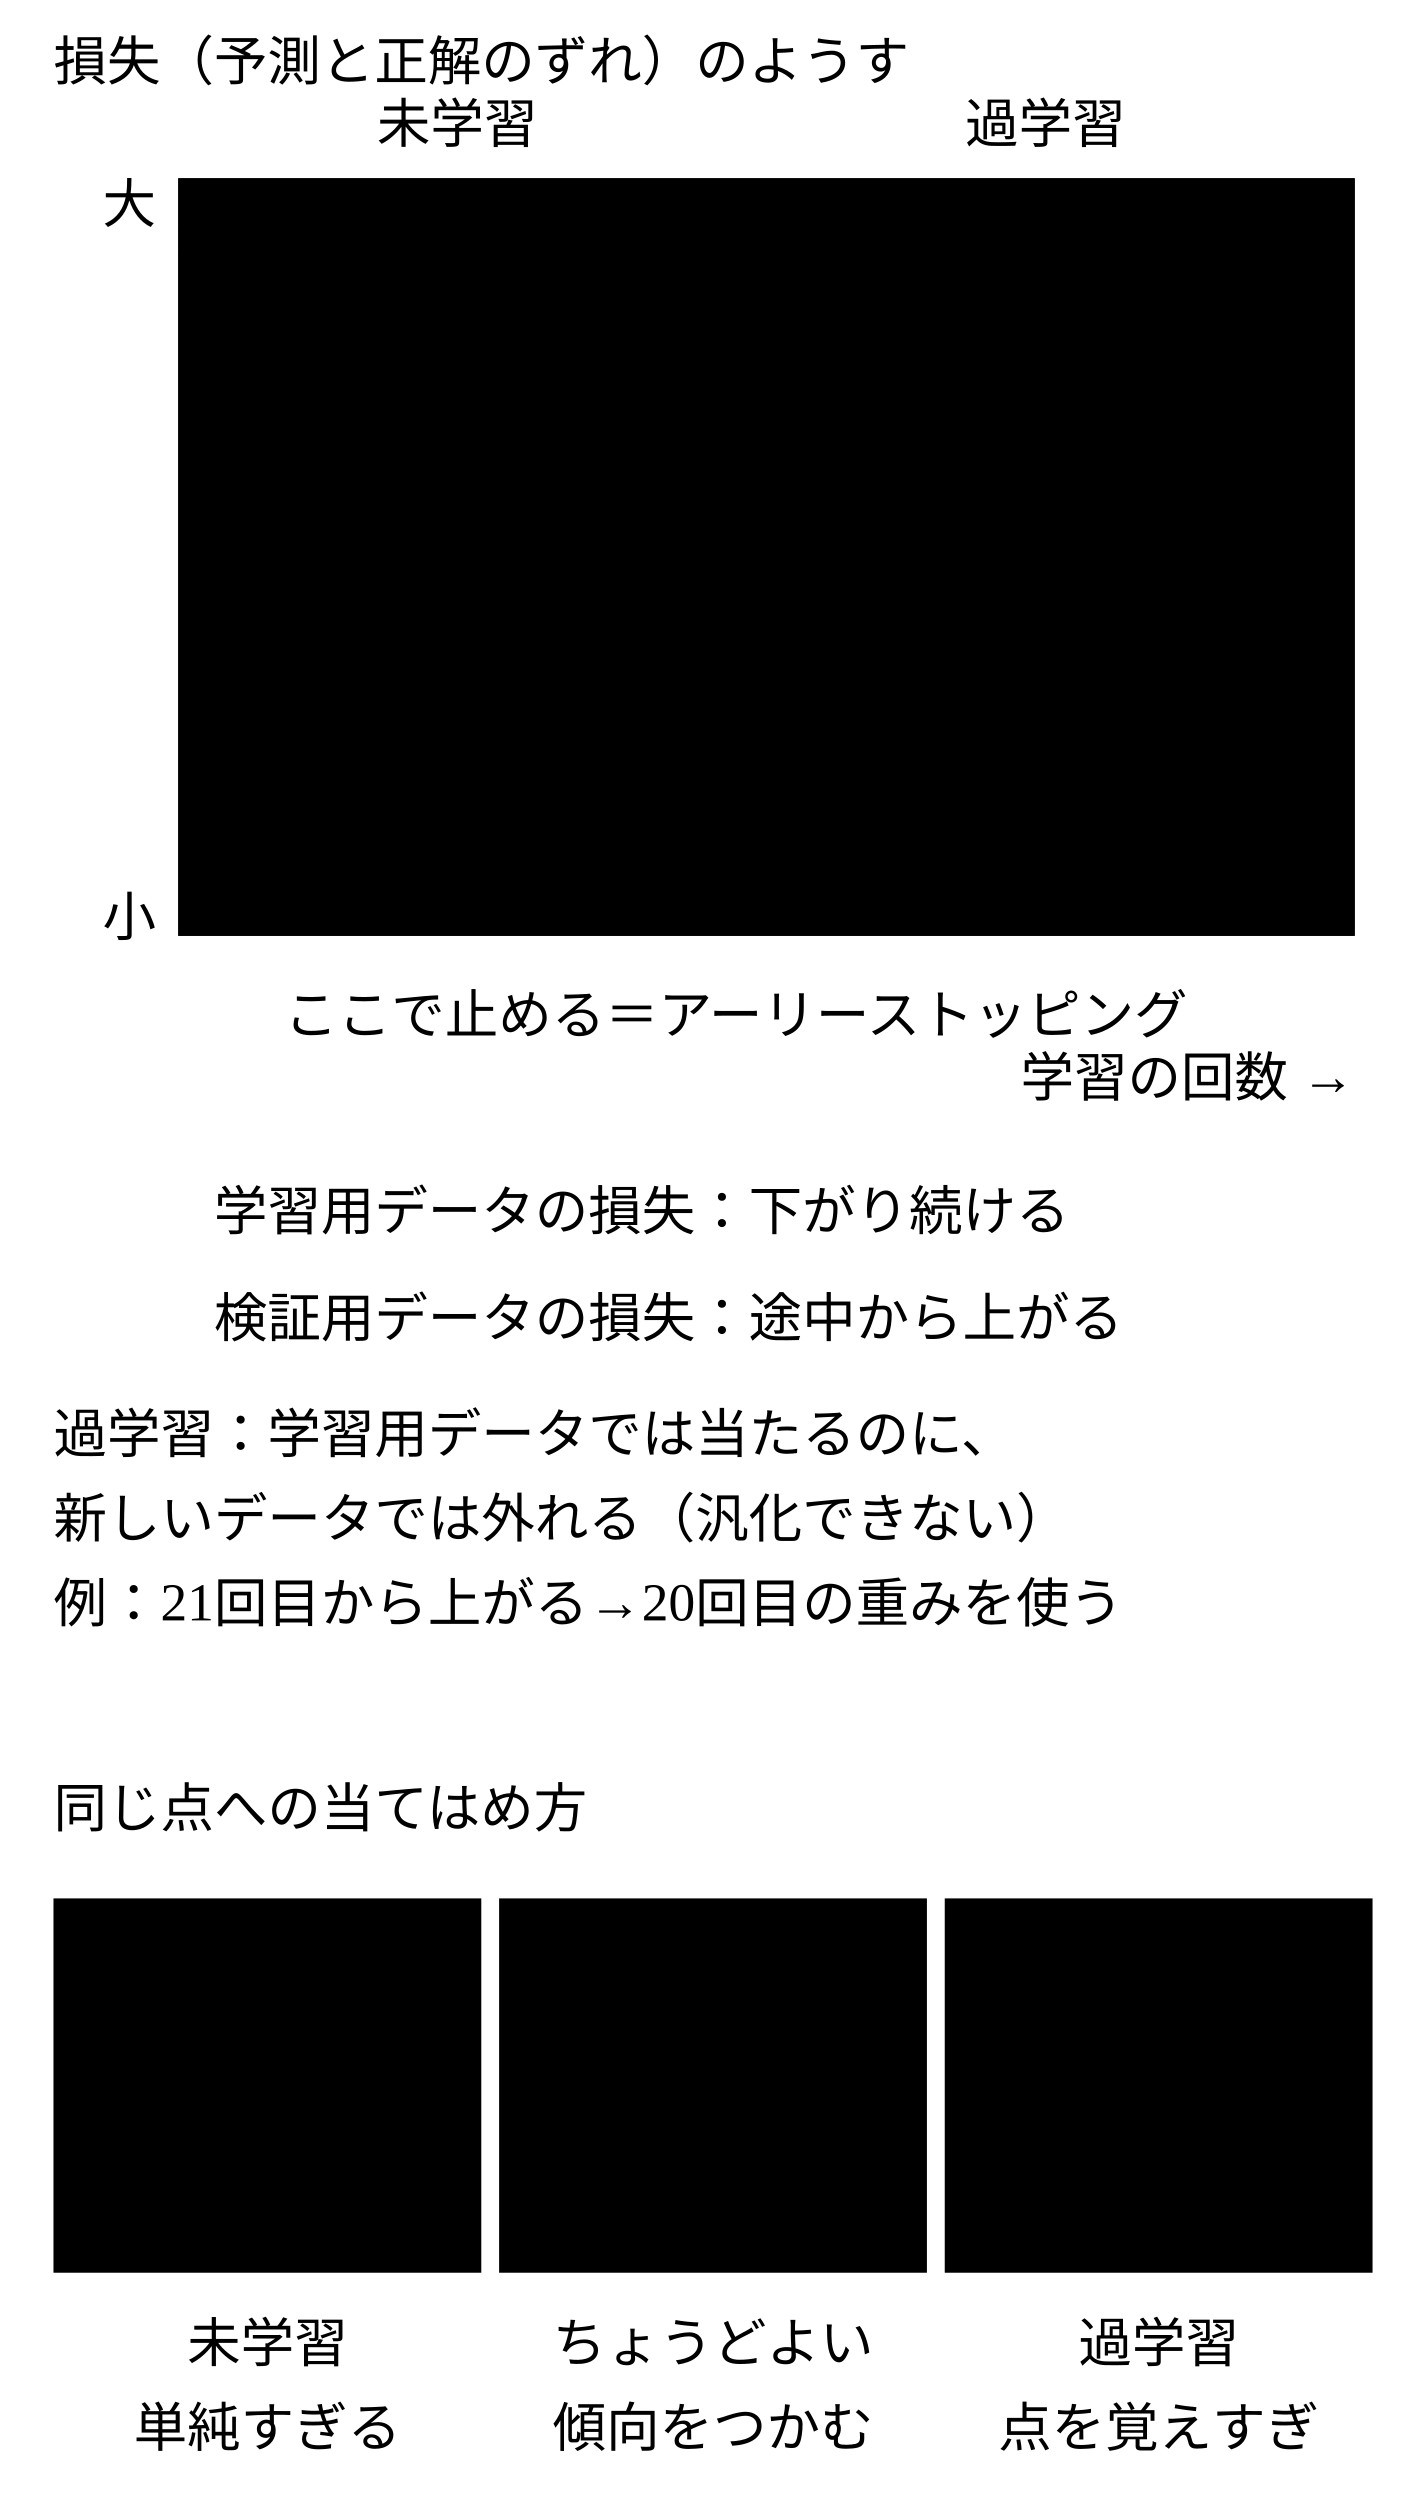
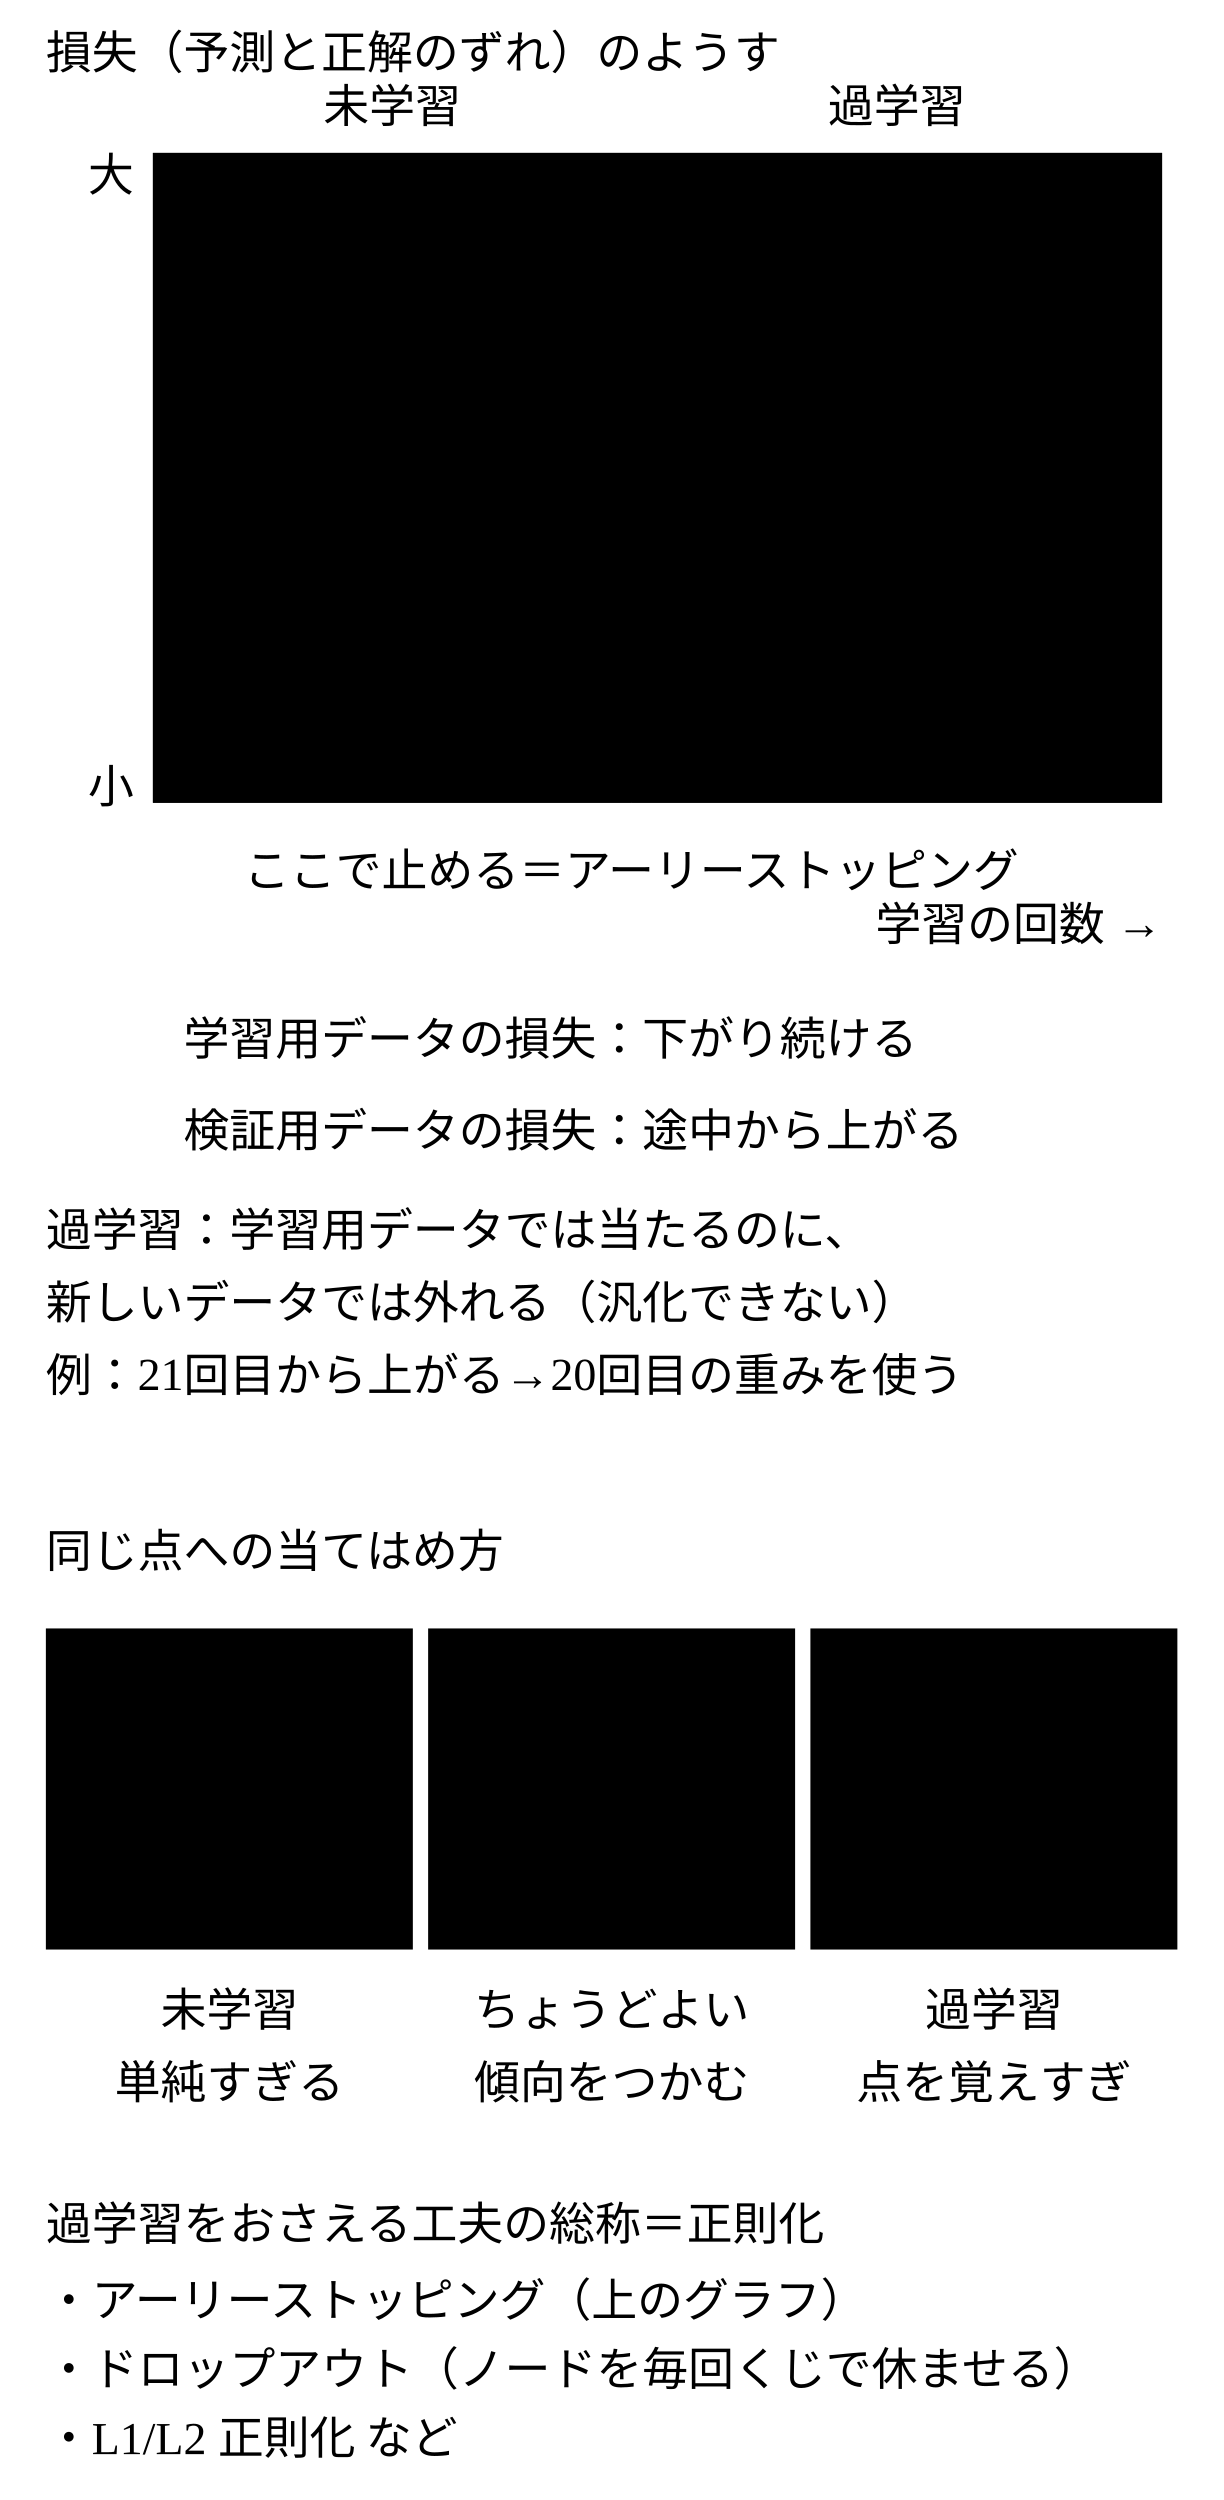
- <svg xmlns="http://www.w3.org/2000/svg" viewBox="0 0 320 561" role="img" aria-labelledby="fig-ap-overfitting-t fig-ap-overfitting-d">
+ <svg xmlns="http://www.w3.org/2000/svg" viewBox="0 0 320 654" role="img" aria-labelledby="fig-ap-overfitting-t fig-ap-overfitting-d">
  <text x="12" y="18" class="tb">損失（予測と正解のずれ）のようす</text>
  <rect x="40" y="40" width="125.14" height="170" class="fwn" />
  <rect x="165.14" y="40" width="138.86" height="170" class="fng" />
  <text x="102.57" y="32" class="tb twn" text-anchor="middle">未学習</text>
  <text x="234.57" y="32" class="tb tng" text-anchor="middle">過学習</text>
  <rect x="40" y="40" width="264" height="170" class="sb" stroke-width="1" />
  <line x1="40" y1="210" x2="304" y2="210" class="l sm w1" />
  <line x1="40" y1="40" x2="40" y2="210" class="l sm w1" />
  <text x="35" y="50" class="tm" text-anchor="end">大</text>
  <text x="35" y="210" class="tm" text-anchor="end">小</text>
  <text x="304" y="246" class="tm" text-anchor="end">学習の回数 →</text>
  <polyline points="40,57 42.64,62.45 45.28,67.68 47.92,72.7 50.56,77.51 53.2,82.12 55.84,86.54 58.48,90.78 61.12,94.84 63.76,98.74 66.4,102.48 69.04,106.06 71.68,109.5 74.32,112.79 76.96,115.95 79.6,118.98 82.24,121.88 84.88,124.67 87.52,127.34 90.16,129.9 92.8,132.36 95.44,134.71 98.08,136.97 100.72,139.13 103.36,141.21 106,143.2 108.64,145.11 111.28,146.94 113.92,148.69 116.56,150.37 119.2,151.99 121.84,153.53 124.48,155.02 127.12,156.44 129.76,157.8 132.4,159.11 135.04,160.37 137.68,161.57 140.32,162.72 142.96,163.83 145.6,164.89 148.24,165.9 150.88,166.88 153.52,167.81 156.16,168.71 158.8,169.57 161.44,170.39 164.08,171.18 166.72,171.94 169.36,172.67 172,173.36 174.64,174.03 177.28,174.67 179.92,175.28 182.56,175.87 185.2,176.44 187.84,176.98 190.48,177.5 193.12,178 195.76,178.47 198.4,178.93 201.04,179.37 203.68,179.79 206.32,180.19 208.96,180.58 211.6,180.95 214.24,181.31 216.88,181.65 219.52,181.98 222.16,182.29 224.8,182.59 227.44,182.88 230.08,183.15 232.72,183.42 235.36,183.67 238,183.92 240.64,184.15 243.28,184.38 245.92,184.59 248.56,184.8 251.2,184.99 253.84,185.18 256.48,185.37 259.12,185.54 261.76,185.71 264.4,185.87 267.04,186.02 269.68,186.17 272.32,186.31 274.96,186.44 277.6,186.57 280.24,186.7 282.88,186.82 285.52,186.93 288.16,187.04 290.8,187.15 293.44,187.25 296.08,187.34 298.72,187.44 301.36,187.53 304,187.61" class="l sa w2" />
  <polyline points="40,51.9 42.64,57.35 45.28,62.58 47.92,67.58 50.56,72.38 53.2,76.96 55.84,81.35 58.48,85.56 61.12,89.57 63.76,93.41 66.4,97.08 69.04,100.58 71.68,103.93 74.32,107.12 76.96,110.16 79.6,113.06 82.24,115.83 84.88,118.45 87.52,120.95 90.16,123.33 92.8,125.58 95.44,127.72 98.08,129.74 100.72,131.66 103.36,133.47 106,135.18 108.64,136.78 111.28,138.3 113.92,139.71 116.56,141.04 119.2,142.28 121.84,143.43 124.48,144.5 127.12,145.49 129.76,146.4 132.4,147.24 135.04,148 137.68,148.68 140.32,149.3 142.96,149.85 145.6,150.33 148.24,150.74 150.88,151.09 153.52,151.38 156.16,151.6 158.8,151.77 161.44,151.87 164.08,151.92 166.72,151.91 169.36,151.85 172,151.73 174.64,151.56 177.28,151.34 179.92,151.06 182.56,150.74 185.2,150.36 187.84,149.94 190.48,149.46 193.12,148.94 195.76,148.37 198.4,147.76 201.04,147.1 203.68,146.39 206.32,145.64 208.96,144.84 211.6,144 214.24,143.12 216.88,142.19 219.52,141.22 222.16,140.21 224.8,139.16 227.44,138.06 230.08,136.93 232.72,135.75 235.36,134.53 238,133.27 240.64,131.97 243.28,130.63 245.92,129.25 248.56,127.83 251.2,126.37 253.84,124.87 256.48,123.33 259.12,121.76 261.76,120.14 264.4,118.49 267.04,116.79 269.68,115.06 272.32,113.29 274.96,111.47 277.6,109.63 280.24,107.74 282.88,105.81 285.52,103.85 288.16,101.84 290.8,99.8 293.44,97.72 296.08,95.6 298.72,93.44 301.36,91.25 304,89.01" class="l swn w2 dsh" />
  <text x="298" y="173.87" class="tb ta" text-anchor="end">学習用</text>
  <text x="298" y="79.01" class="tb twn" text-anchor="end">検証用</text>
  <line x1="165.14" y1="40" x2="165.14" y2="216" class="l sng w2" />
  <circle cx="165.14" cy="151.93" r="4" class="fng sng" />
  <text x="165.14" y="232" class="tb tng" text-anchor="middle">ここで止める＝アーリーストッピング</text>
  <line x1="12" y1="271" x2="40" y2="271" class="l sa w2" />
  <text x="48" y="276">学習用データの損失：下がり続ける</text>
  <line x1="12" y1="295" x2="40" y2="295" class="l swn w2 dsh" />
  <text x="48" y="300">検証用データの損失：途中から上がる</text>
  <text x="12" y="326" class="tb">過学習：学習用データでは当たるのに、</text>
  <text x="12" y="345" class="tb">新しいデータでは外れる（汎化できない）</text>
  <text x="12" y="364" class="tm">例：21回目から上がる→20回目の重みを使う</text>
  <line x1="12" y1="386" x2="308" y2="386" class="l sb w1" />
  <text x="12" y="410" class="tb">同じ点への当てはめ方</text>
  <rect x="12" y="426" width="96" height="84" class="fs sb" stroke-width="1" />
  <polyline points="18,467.41 19.05,467.4 20.1,467.38 21.15,467.37 22.2,467.36 23.25,467.35 24.3,467.34 25.35,467.32 26.4,467.31 27.45,467.3 28.5,467.29 29.55,467.28 30.6,467.26 31.65,467.25 32.7,467.24 33.75,467.23 34.8,467.22 35.85,467.2 36.9,467.19 37.95,467.18 39,467.17 40.05,467.16 41.1,467.14 42.15,467.13 43.2,467.12 44.25,467.11 45.3,467.1 46.35,467.08 47.4,467.07 48.45,467.06 49.5,467.05 50.55,467.04 51.6,467.02 52.65,467.01 53.7,467 54.75,466.99 55.8,466.98 56.85,466.96 57.9,466.95 58.95,466.94 60,466.93 61.05,466.92 62.1,466.9 63.15,466.89 64.2,466.88 65.25,466.87 66.3,466.86 67.35,466.84 68.4,466.83 69.45,466.82 70.5,466.81 71.55,466.8 72.6,466.78 73.65,466.77 74.7,466.76 75.75,466.75 76.8,466.74 77.85,466.72 78.9,466.71 79.95,466.7 81,466.69 82.05,466.68 83.1,466.66 84.15,466.65 85.2,466.64 86.25,466.63 87.3,466.62 88.35,466.6 89.4,466.59 90.45,466.58 91.5,466.57 92.55,466.56 93.6,466.54 94.65,466.53 95.7,466.52 96.75,466.51 97.8,466.5 98.85,466.48 99.9,466.47 100.95,466.46 102,466.45" class="l sa w2" />
  <circle cx="18" cy="476.51" r="2.8" class="ft" />
  <circle cx="28.5" cy="477.61" r="2.8" class="ft" />
  <circle cx="39" cy="456.05" r="2.8" class="ft" />
  <circle cx="49.5" cy="464.85" r="2.8" class="ft" />
  <circle cx="60" cy="451.64" r="2.8" class="ft" />
  <circle cx="70.5" cy="467.47" r="2.8" class="ft" />
  <circle cx="81" cy="458.02" r="2.8" class="ft" />
  <circle cx="91.5" cy="475.65" r="2.8" class="ft" />
  <circle cx="102" cy="474.55" r="2.8" class="ft" />
  <text x="60" y="530" class="tb twn" text-anchor="middle">未学習</text>
  <text x="60" y="549" class="tm" text-anchor="middle">単純すぎる</text>
  <rect x="112" y="426" width="96" height="84" class="fs sb" stroke-width="1" />
  <polyline points="118,478.6 119.05,477.64 120.1,476.7 121.15,475.79 122.2,474.9 123.25,474.04 124.3,473.2 125.35,472.39 126.4,471.59 127.45,470.83 128.5,470.08 129.55,469.37 130.6,468.67 131.65,468 132.7,467.35 133.75,466.73 134.8,466.13 135.85,465.55 136.9,465 137.95,464.47 139,463.97 140.05,463.49 141.1,463.04 142.15,462.6 143.2,462.2 144.25,461.81 145.3,461.45 146.35,461.12 147.4,460.81 148.45,460.52 149.5,460.25 150.55,460.01 151.6,459.8 152.65,459.61 153.7,459.44 154.75,459.3 155.8,459.18 156.85,459.08 157.9,459.01 158.95,458.96 160,458.94 161.05,458.94 162.1,458.96 163.15,459.01 164.2,459.08 165.25,459.18 166.3,459.3 167.35,459.44 168.4,459.61 169.45,459.8 170.5,460.01 171.55,460.25 172.6,460.52 173.65,460.81 174.7,461.12 175.75,461.45 176.8,461.81 177.85,462.2 178.9,462.6 179.95,463.04 181,463.49 182.05,463.97 183.1,464.47 184.15,465 185.2,465.55 186.25,466.13 187.3,466.73 188.35,467.35 189.4,468 190.45,468.67 191.5,469.36 192.55,470.08 193.6,470.83 194.65,471.59 195.7,472.39 196.75,473.2 197.8,474.04 198.85,474.9 199.9,475.79 200.95,476.7 202,477.64" class="l sa w2" />
  <circle cx="118" cy="476.51" r="2.8" class="ft" />
  <circle cx="128.5" cy="477.61" r="2.8" class="ft" />
  <circle cx="139" cy="456.05" r="2.8" class="ft" />
  <circle cx="149.5" cy="464.85" r="2.8" class="ft" />
  <circle cx="160" cy="451.64" r="2.8" class="ft" />
  <circle cx="170.5" cy="467.47" r="2.8" class="ft" />
  <circle cx="181" cy="458.02" r="2.8" class="ft" />
  <circle cx="191.5" cy="475.65" r="2.8" class="ft" />
  <circle cx="202" cy="474.55" r="2.8" class="ft" />
  <text x="160" y="530" class="tb tok" text-anchor="middle">ちょうどよい</text>
  <text x="160" y="549" class="tm" text-anchor="middle">傾向をつかむ</text>
  <rect x="212" y="426" width="96" height="84" class="fs sb" stroke-width="1" />
  <polyline points="218,476.51 219.05,477.5 220.1,478.43 221.15,479.26 222.2,479.93 223.25,480.39 224.3,480.58 225.35,480.45 226.4,479.95 227.45,479.02 228.5,477.61 229.55,475.71 230.6,473.39 231.65,470.81 232.7,468.09 233.75,465.35 234.8,462.73 235.85,460.37 236.9,458.38 237.95,456.9 239,456.05 240.05,455.94 241.1,456.44 242.15,457.41 243.2,458.7 244.25,460.17 245.3,461.66 246.35,463.02 247.4,464.1 248.45,464.76 249.5,464.85 250.55,464.26 251.6,463.1 252.65,461.53 253.7,459.68 254.75,457.73 255.8,455.82 256.85,454.1 257.9,452.73 258.95,451.85 260,451.64 261.05,452.17 262.1,453.36 263.15,455.04 264.2,457.06 265.25,459.25 266.3,461.47 267.35,463.56 268.4,465.36 269.45,466.72 270.5,467.47 271.55,467.51 272.6,466.95 273.65,465.91 274.7,464.56 275.75,463.04 276.8,461.5 277.85,460.08 278.9,458.92 279.95,458.19 281,458.02 282.05,458.51 283.1,459.6 284.15,461.17 285.2,463.09 286.25,465.26 287.3,467.55 288.35,469.86 289.4,472.05 290.45,474.02 291.5,475.65 292.55,476.85 293.6,477.63 294.65,478.05 295.7,478.14 296.75,477.96 297.8,477.56 298.85,476.96 299.9,476.23 300.95,475.41 302,474.55" class="l sa w2" />
  <circle cx="218" cy="476.51" r="2.8" class="ft" />
  <circle cx="228.5" cy="477.61" r="2.8" class="ft" />
  <circle cx="239" cy="456.05" r="2.8" class="ft" />
  <circle cx="249.5" cy="464.85" r="2.8" class="ft" />
  <circle cx="260" cy="451.64" r="2.8" class="ft" />
  <circle cx="270.5" cy="467.47" r="2.8" class="ft" />
  <circle cx="281" cy="458.02" r="2.8" class="ft" />
  <circle cx="291.5" cy="475.65" r="2.8" class="ft" />
  <circle cx="302" cy="474.55" r="2.8" class="ft" />
  <text x="260" y="530" class="tb tng" text-anchor="middle">過学習</text>
  <text x="260" y="549" class="tm" text-anchor="middle">点を覚えすぎ</text>
+   <line x1="12" y1="566" x2="308" y2="566" class="l sb w1" />
+   <text x="12" y="586" class="tb">過学習をおさえる工夫の総称＝正則化</text>
+   <text x="12" y="606" class="tm">・アーリーストッピング（上のグラフ）</text>
+   <text x="12" y="624" class="tm">・ドロップアウト（ノードを毎回くじで休ませる）</text>
+   <text x="12" y="642" class="tm">・L1/L2 正則化 など</text>
</svg>
